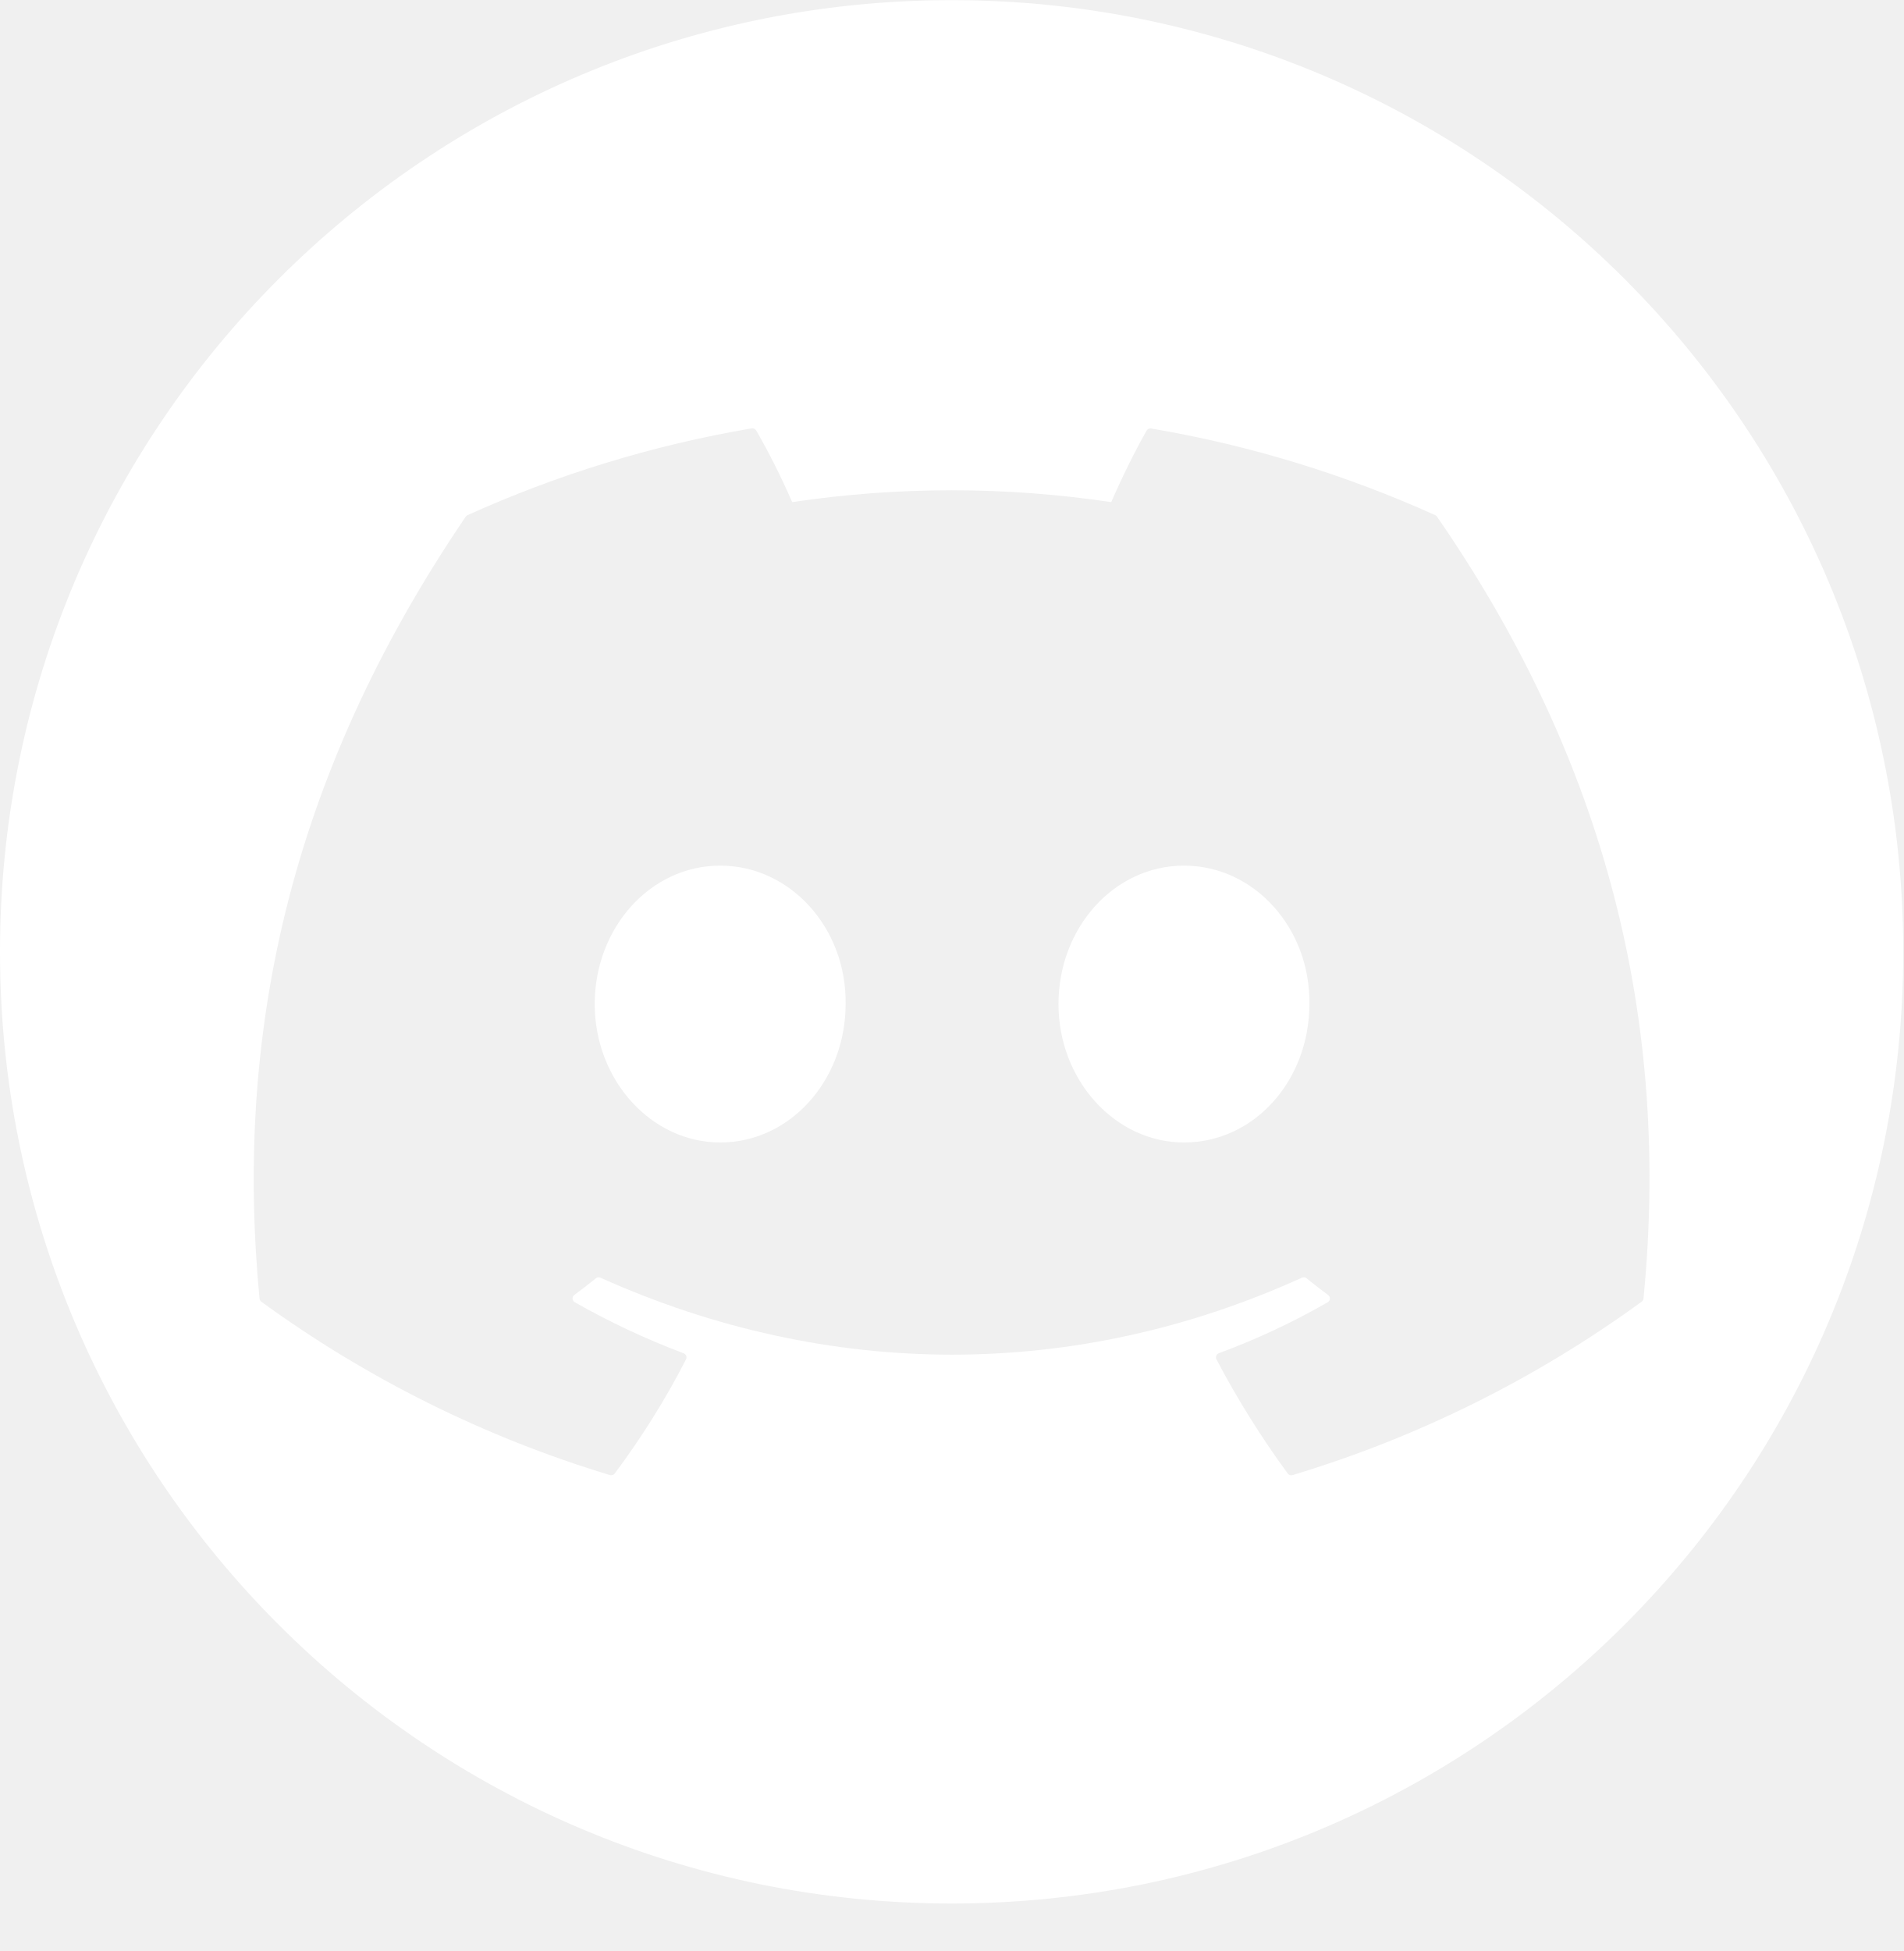
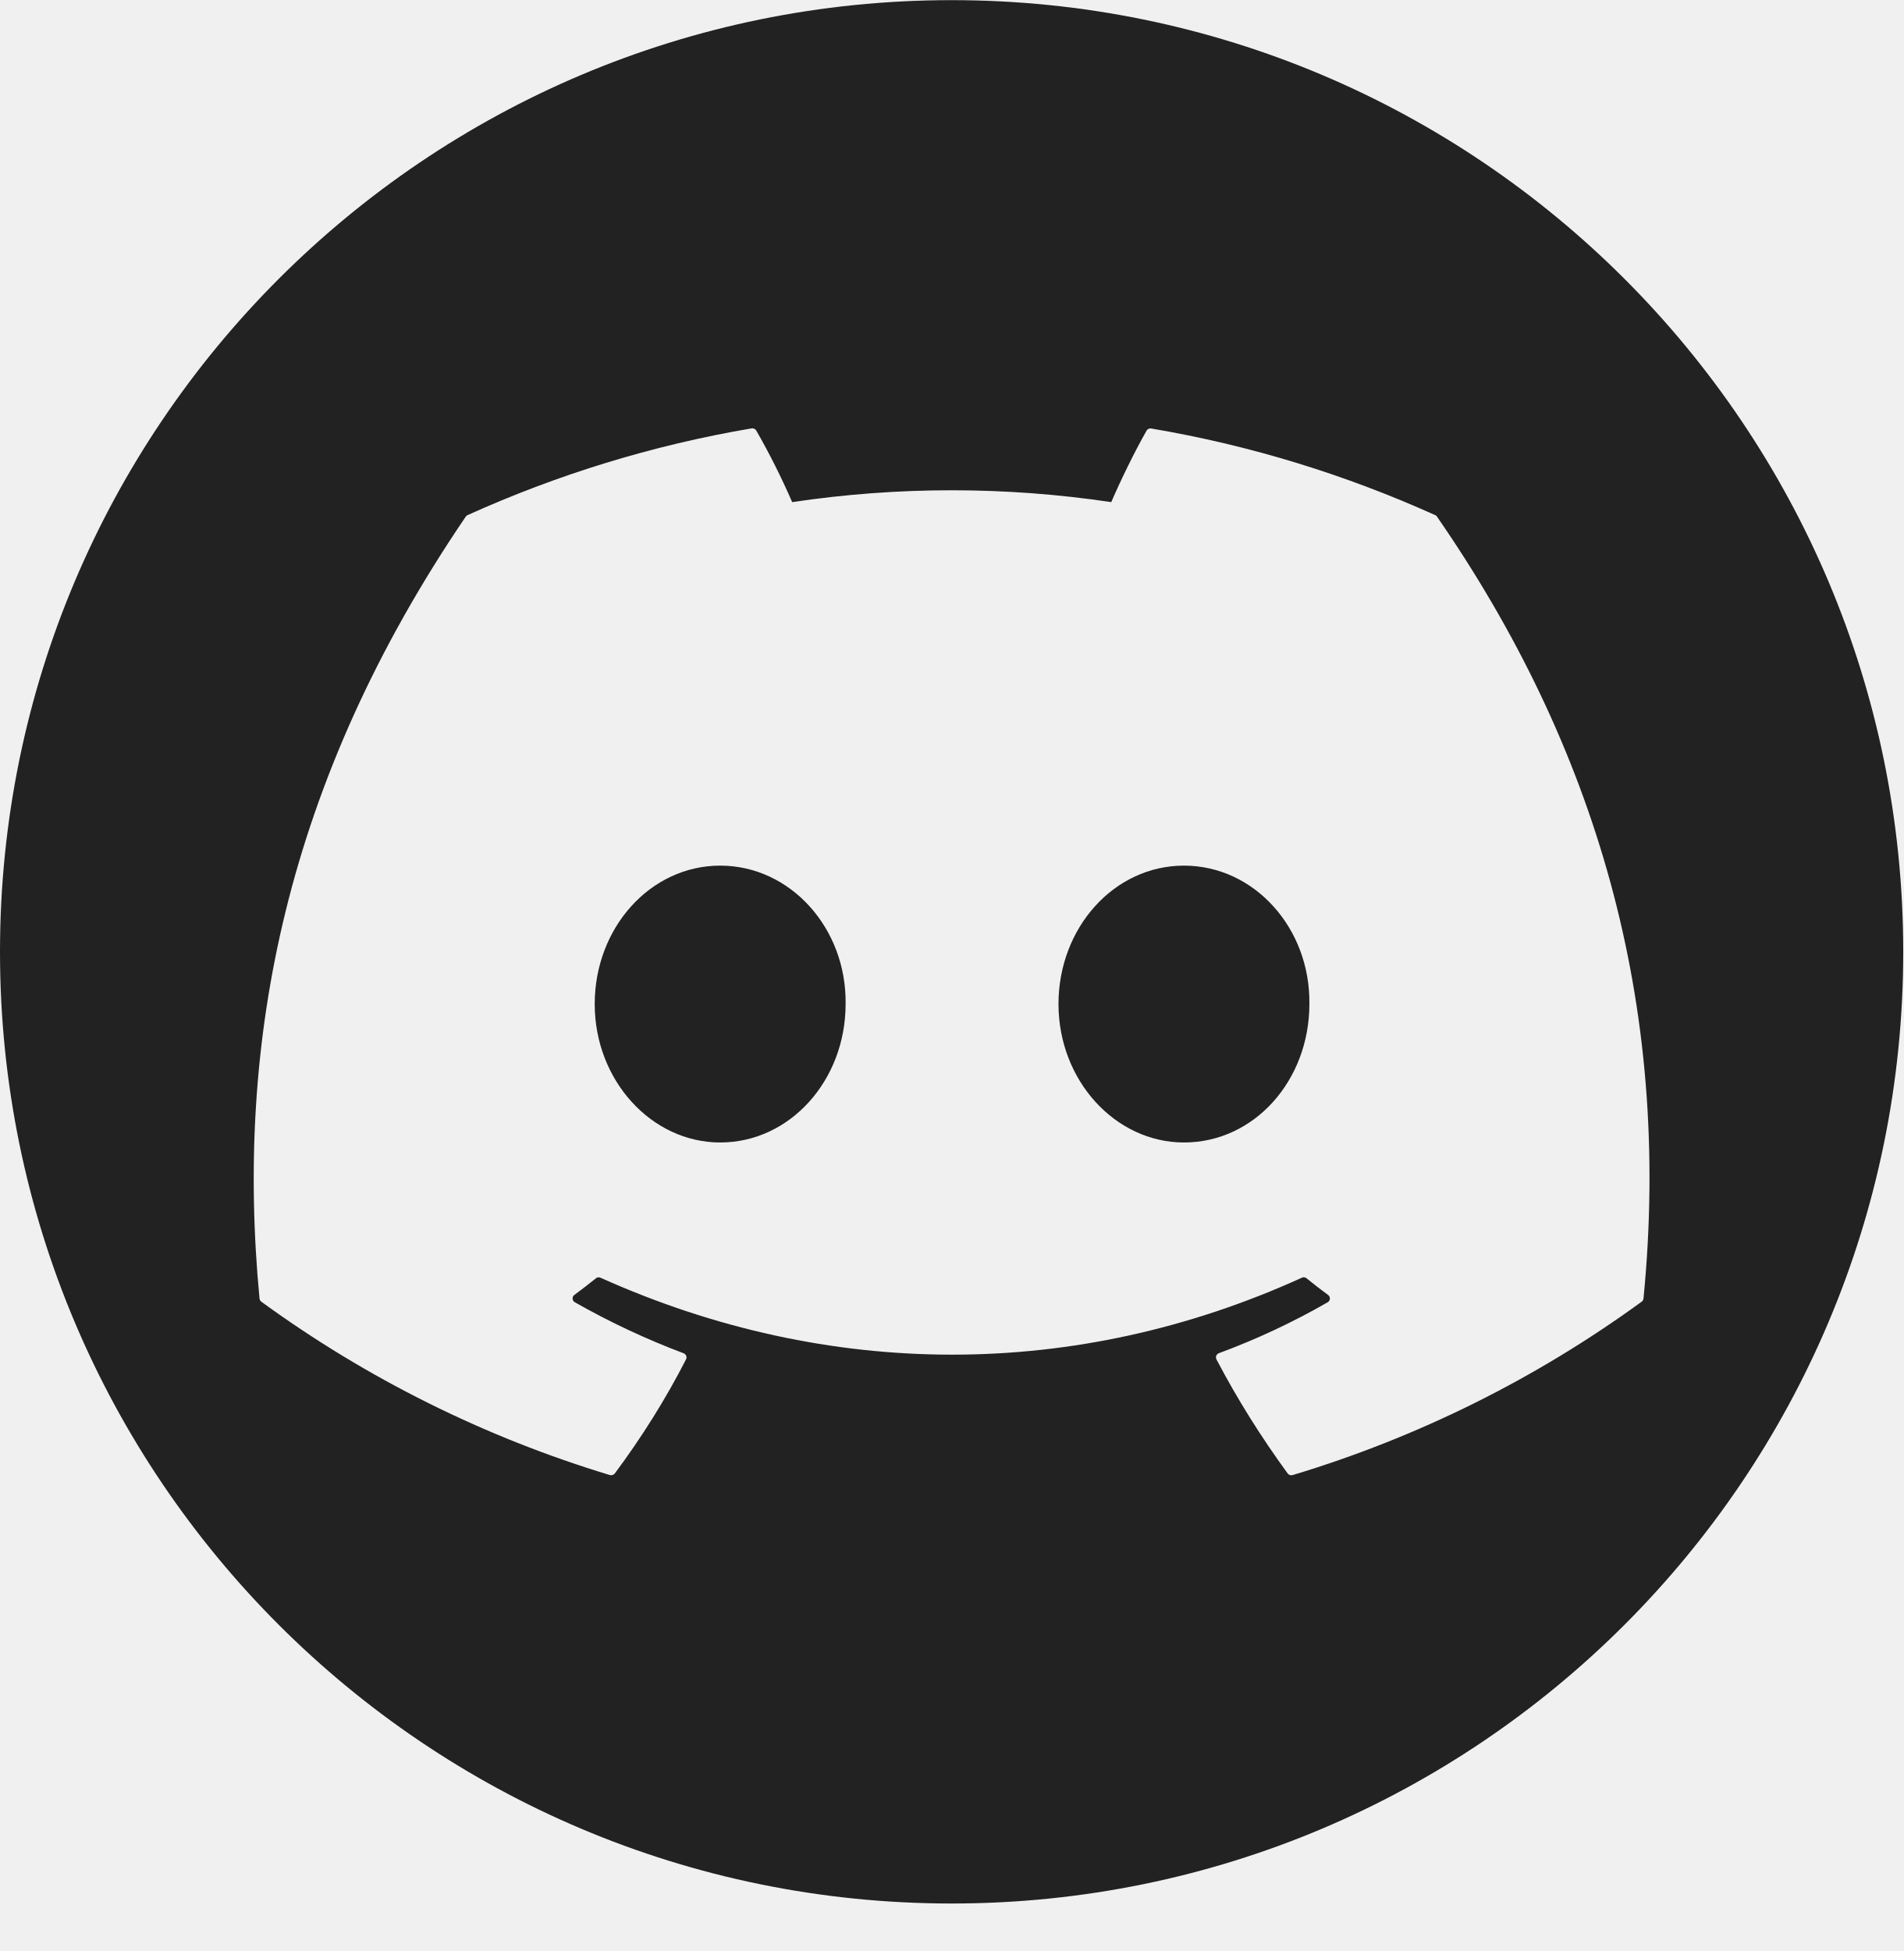
<svg xmlns="http://www.w3.org/2000/svg" width="40" height="41" viewBox="0 0 40 41" fill="none">
-   <path fill-rule="evenodd" clip-rule="evenodd" d="M20 40.002C31.046 40.002 40 31.048 40 20.003C40 8.957 31.046 0.003 20 0.003C8.954 0.003 0 8.957 0 20.003C0 31.048 8.954 40.002 20 40.002ZM24.195 9.005C26.291 9.359 28.295 9.983 30.165 10.826C30.181 10.832 30.195 10.845 30.203 10.86C33.517 15.654 35.152 21.063 34.541 27.289C34.539 27.302 34.535 27.315 34.528 27.327C34.522 27.338 34.513 27.348 34.502 27.355C32.279 28.974 29.799 30.206 27.166 30.999C27.147 31.004 27.128 31.004 27.109 30.998C27.091 30.992 27.075 30.98 27.063 30.965C26.509 30.206 26.006 29.406 25.566 28.567C25.56 28.555 25.556 28.542 25.556 28.529C25.555 28.516 25.557 28.503 25.562 28.491C25.567 28.479 25.574 28.468 25.583 28.459C25.593 28.45 25.604 28.443 25.616 28.438C26.414 28.142 27.174 27.787 27.905 27.366C27.918 27.359 27.929 27.348 27.937 27.335C27.945 27.322 27.949 27.307 27.95 27.292C27.951 27.277 27.948 27.262 27.941 27.248C27.935 27.234 27.925 27.223 27.913 27.214C27.757 27.1 27.605 26.981 27.458 26.862C27.445 26.851 27.428 26.844 27.411 26.842C27.394 26.84 27.377 26.843 27.361 26.851C22.618 29.007 17.42 29.007 12.62 26.851C12.605 26.844 12.588 26.841 12.571 26.843C12.554 26.845 12.538 26.852 12.525 26.863C12.378 26.981 12.224 27.1 12.07 27.214C12.058 27.223 12.048 27.235 12.042 27.248C12.036 27.262 12.033 27.277 12.034 27.293C12.035 27.308 12.04 27.322 12.048 27.335C12.056 27.348 12.067 27.359 12.08 27.366C12.813 27.783 13.578 28.142 14.368 28.439C14.419 28.459 14.444 28.518 14.418 28.567C13.988 29.407 13.484 30.208 12.92 30.966C12.908 30.981 12.892 30.992 12.873 30.997C12.855 31.003 12.835 31.003 12.817 30.998C10.188 30.203 7.712 28.972 5.492 27.355C5.482 27.347 5.473 27.337 5.466 27.326C5.46 27.314 5.456 27.301 5.454 27.288C4.942 21.903 5.985 16.45 9.788 10.858C9.798 10.843 9.811 10.832 9.827 10.825C11.699 9.98 13.703 9.357 15.798 9.002C15.817 8.999 15.836 9.002 15.854 9.011C15.871 9.019 15.885 9.032 15.895 9.049C16.174 9.536 16.425 10.037 16.649 10.552C18.872 10.22 21.132 10.22 23.355 10.552C23.555 10.088 23.841 9.5 24.098 9.049C24.108 9.032 24.122 9.019 24.139 9.012C24.157 9.004 24.176 9.001 24.195 9.005ZM12.499 21.1C12.499 22.702 13.691 24.009 15.136 24.009C16.603 24.009 17.772 22.704 17.772 21.1C17.795 19.508 16.614 18.191 15.136 18.191C13.668 18.191 12.499 19.497 12.499 21.1ZM22.246 21.1C22.246 22.702 23.437 24.009 24.883 24.009C26.363 24.009 27.519 22.704 27.519 21.1C27.542 19.508 26.362 18.191 24.883 18.191C23.414 18.191 22.246 19.497 22.246 21.1Z" fill="white" />
+   <path fill-rule="evenodd" clip-rule="evenodd" d="M20 40.002C31.046 40.002 40 31.048 40 20.003C40 8.957 31.046 0.003 20 0.003C8.954 0.003 0 8.957 0 20.003C0 31.048 8.954 40.002 20 40.002ZM24.195 9.005C26.291 9.359 28.295 9.983 30.165 10.826C30.181 10.832 30.195 10.845 30.203 10.86C33.517 15.654 35.152 21.063 34.541 27.289C34.539 27.302 34.535 27.315 34.528 27.327C34.522 27.338 34.513 27.348 34.502 27.355C32.279 28.974 29.799 30.206 27.166 30.999C27.147 31.004 27.128 31.004 27.109 30.998C27.091 30.992 27.075 30.98 27.063 30.965C26.509 30.206 26.006 29.406 25.566 28.567C25.56 28.555 25.556 28.542 25.556 28.529C25.555 28.516 25.557 28.503 25.562 28.491C25.567 28.479 25.574 28.468 25.583 28.459C25.593 28.45 25.604 28.443 25.616 28.438C26.414 28.142 27.174 27.787 27.905 27.366C27.918 27.359 27.929 27.348 27.937 27.335C27.945 27.322 27.949 27.307 27.95 27.292C27.951 27.277 27.948 27.262 27.941 27.248C27.935 27.234 27.925 27.223 27.913 27.214C27.757 27.1 27.605 26.981 27.458 26.862C27.445 26.851 27.428 26.844 27.411 26.842C27.394 26.84 27.377 26.843 27.361 26.851C22.618 29.007 17.42 29.007 12.62 26.851C12.605 26.844 12.588 26.841 12.571 26.843C12.554 26.845 12.538 26.852 12.525 26.863C12.378 26.981 12.224 27.1 12.07 27.214C12.058 27.223 12.048 27.235 12.042 27.248C12.036 27.262 12.033 27.277 12.034 27.293C12.035 27.308 12.04 27.322 12.048 27.335C12.056 27.348 12.067 27.359 12.08 27.366C12.813 27.783 13.578 28.142 14.368 28.439C14.419 28.459 14.444 28.518 14.418 28.567C13.988 29.407 13.484 30.208 12.92 30.966C12.908 30.981 12.892 30.992 12.873 30.997C12.855 31.003 12.835 31.003 12.817 30.998C10.188 30.203 7.712 28.972 5.492 27.355C5.482 27.347 5.473 27.337 5.466 27.326C5.46 27.314 5.456 27.301 5.454 27.288C4.942 21.903 5.985 16.45 9.788 10.858C9.798 10.843 9.811 10.832 9.827 10.825C11.699 9.98 13.703 9.357 15.798 9.002C15.817 8.999 15.836 9.002 15.854 9.011C15.871 9.019 15.885 9.032 15.895 9.049C16.174 9.536 16.425 10.037 16.649 10.552C18.872 10.22 21.132 10.22 23.355 10.552C23.555 10.088 23.841 9.5 24.098 9.049C24.108 9.032 24.122 9.019 24.139 9.012C24.157 9.004 24.176 9.001 24.195 9.005ZM12.499 21.1C12.499 22.702 13.691 24.009 15.136 24.009C16.603 24.009 17.772 22.704 17.772 21.1C17.795 19.508 16.614 18.191 15.136 18.191C13.668 18.191 12.499 19.497 12.499 21.1ZM22.246 21.1C22.246 22.702 23.437 24.009 24.883 24.009C26.363 24.009 27.519 22.704 27.519 21.1C27.542 19.508 26.362 18.191 24.883 18.191C23.414 18.191 22.246 19.497 22.246 21.1Z" fill="#222" />
</svg>
